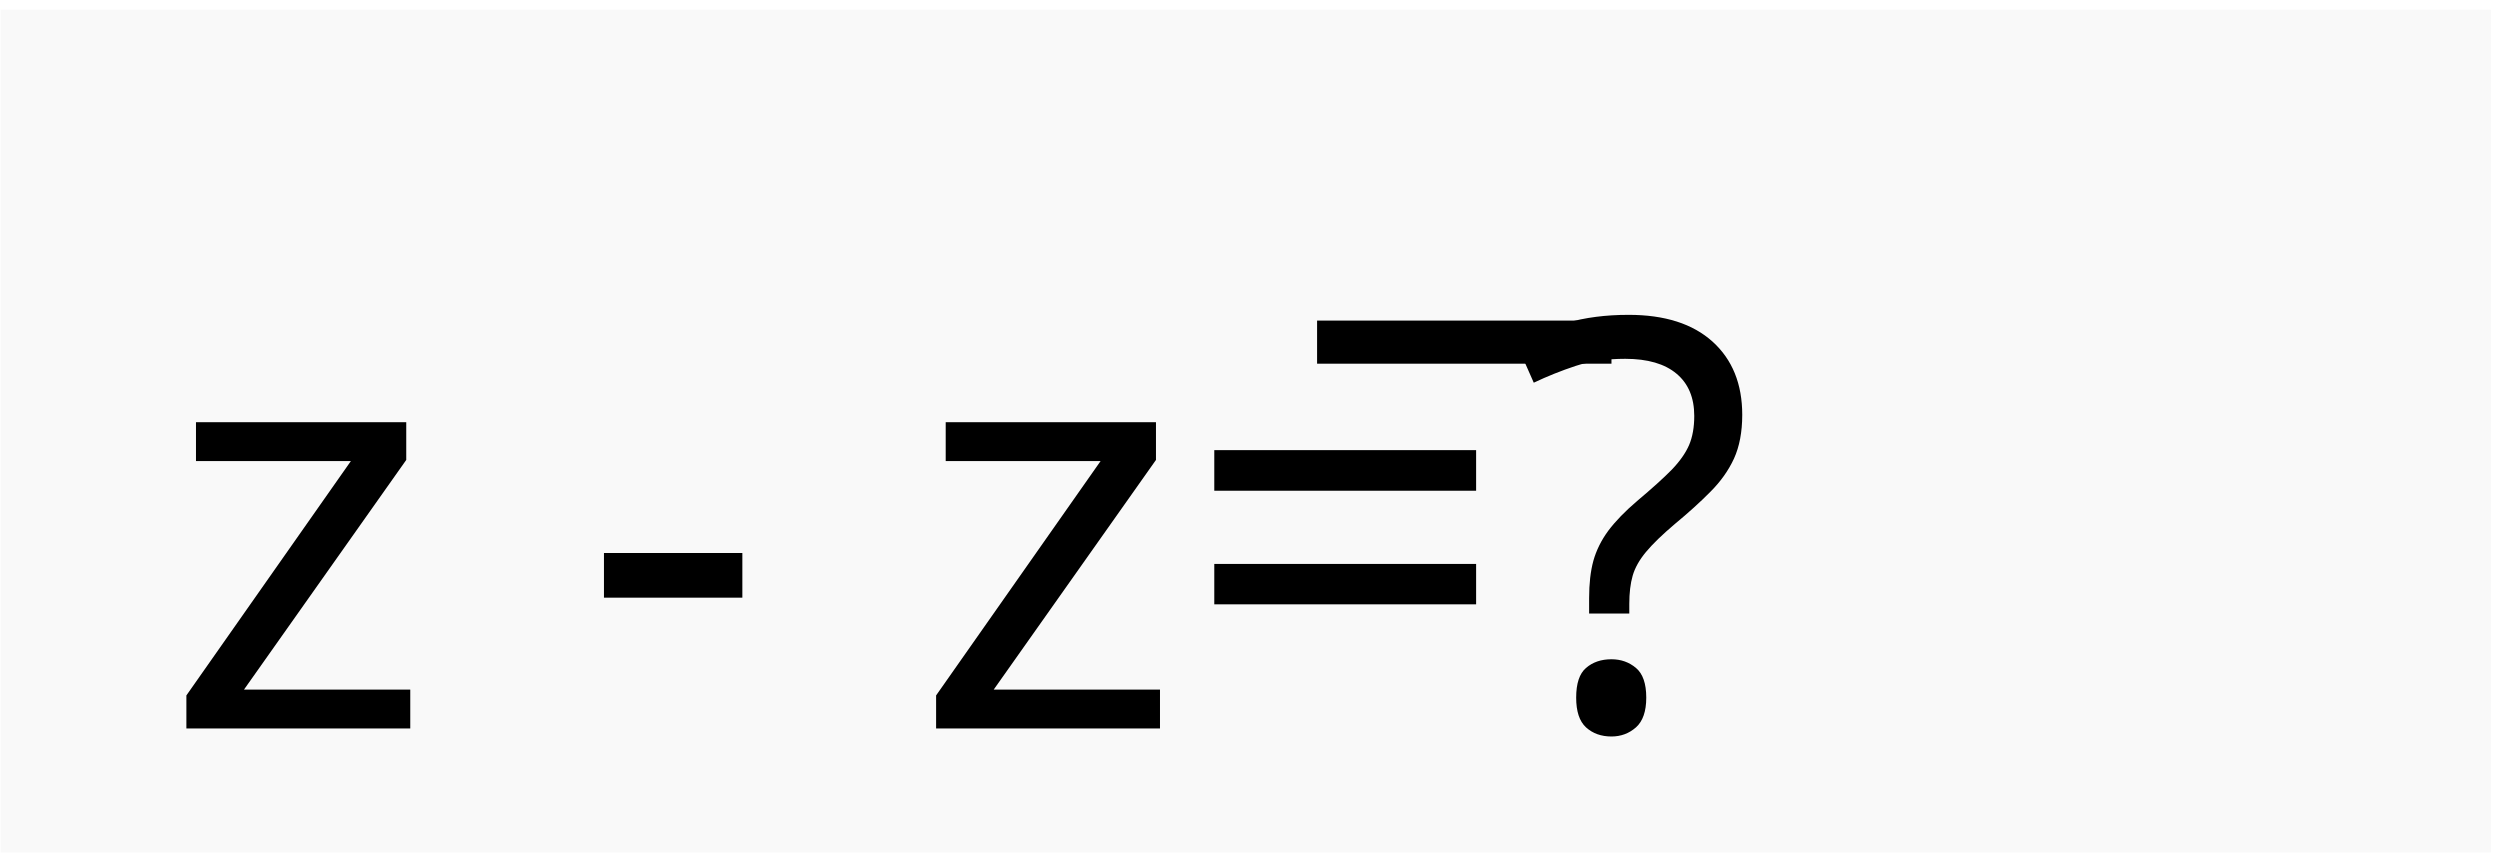
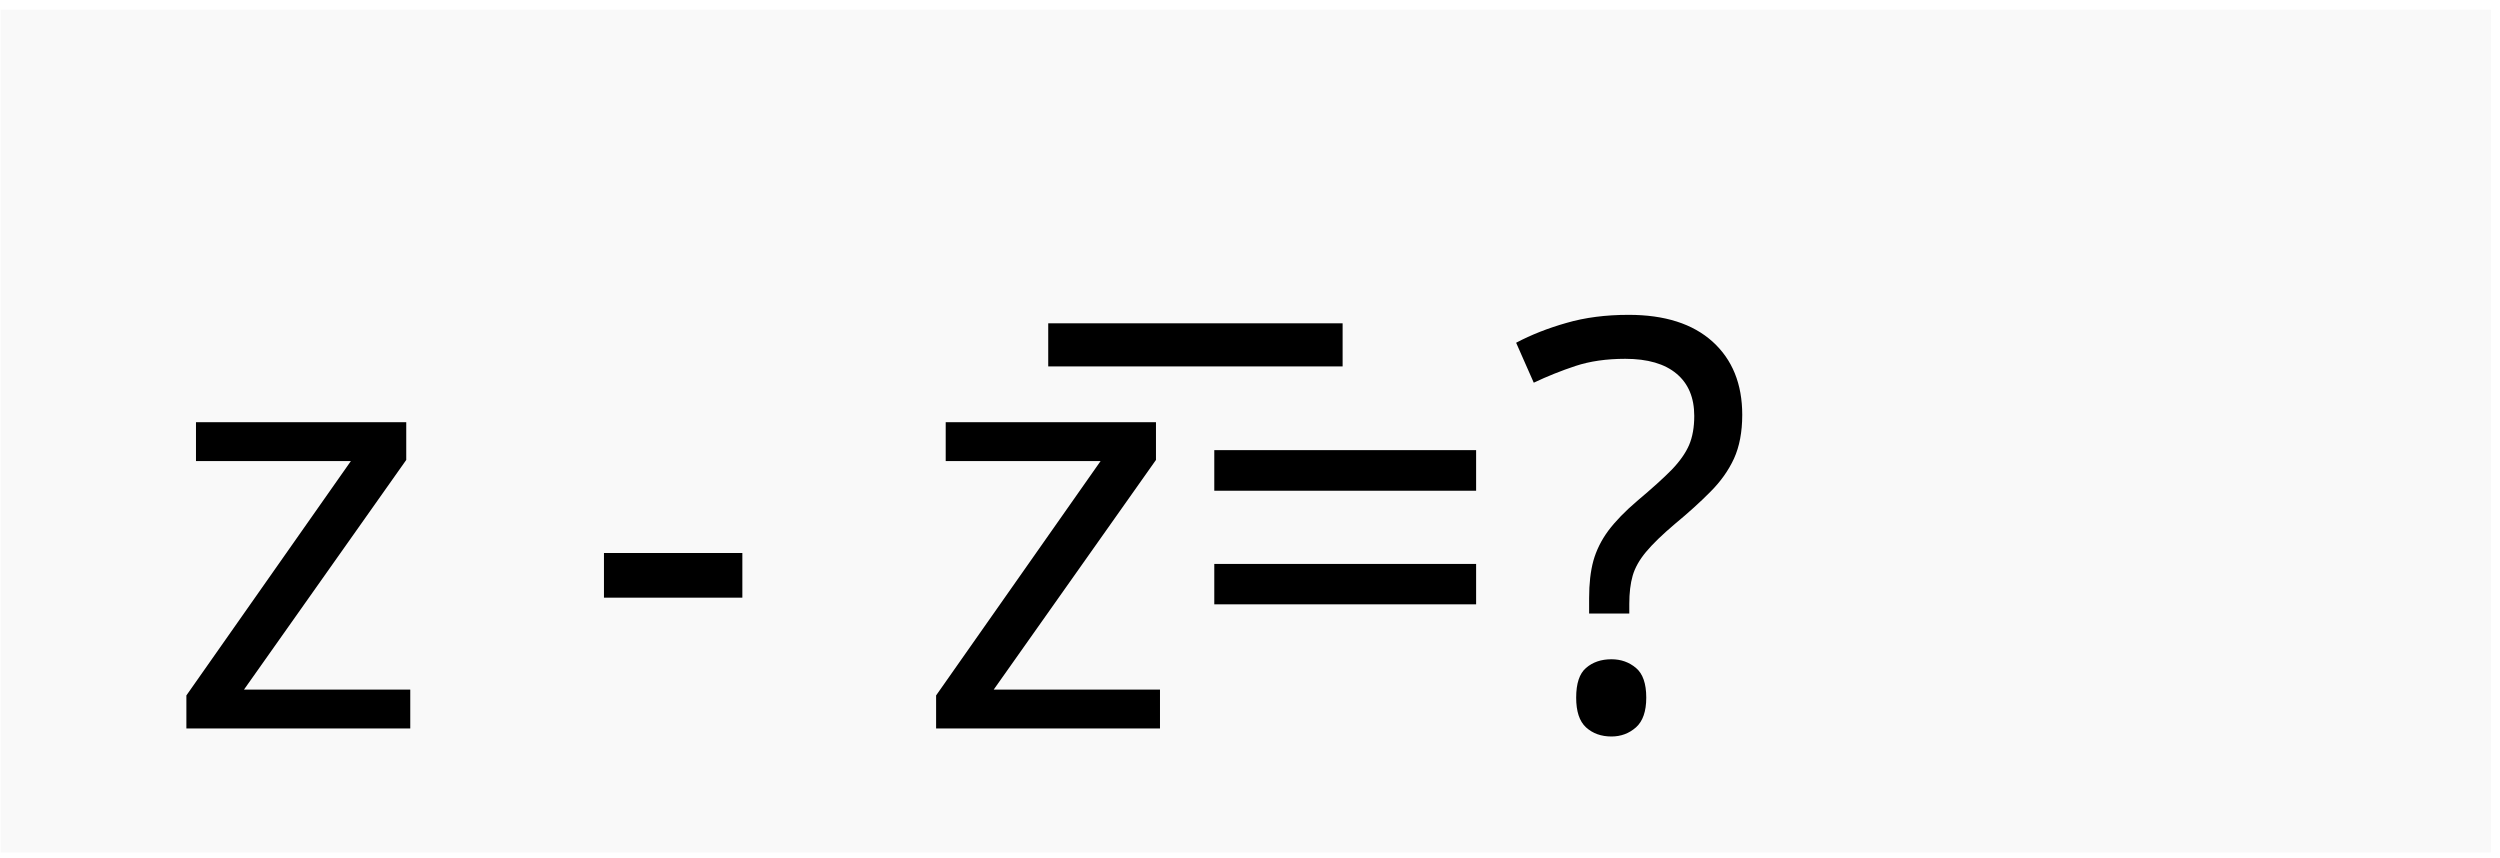
<svg xmlns="http://www.w3.org/2000/svg" width="175" height="60" viewBox="0 0 175 60" version="1.1" id="SVGRoot">
  <defs id="defs552" />
  <g id="layer1">
    <rect y="0.674" x="0.041" height="58.996" width="174.325" id="rect594" style="fill:#f9f9f9;paint-order:stroke fill markers" />
    <text id="text567" y="50.989" x="11.483" style="font-style:normal;font-weight:normal;font-size:40px;line-height:1.25;font-family:sans-serif;fill:#000000;fill-opacity:1;stroke:none" xml:space="preserve">
      <tspan y="50.989" x="11.483" id="tspan565">z - z=?</tspan>
    </text>
-     <rect y="22.441" x="92.196" height="3.017" width="20.607" id="rect569" style="fill:#000000;paint-order:stroke fill markers;image-rendering:auto" />
+     <rect y="22.632" x="73.376" height="3.017" width="20.607" id="rect569" style="fill:#000000;paint-order:stroke fill markers;image-rendering:auto" />
  </g>
</svg>
